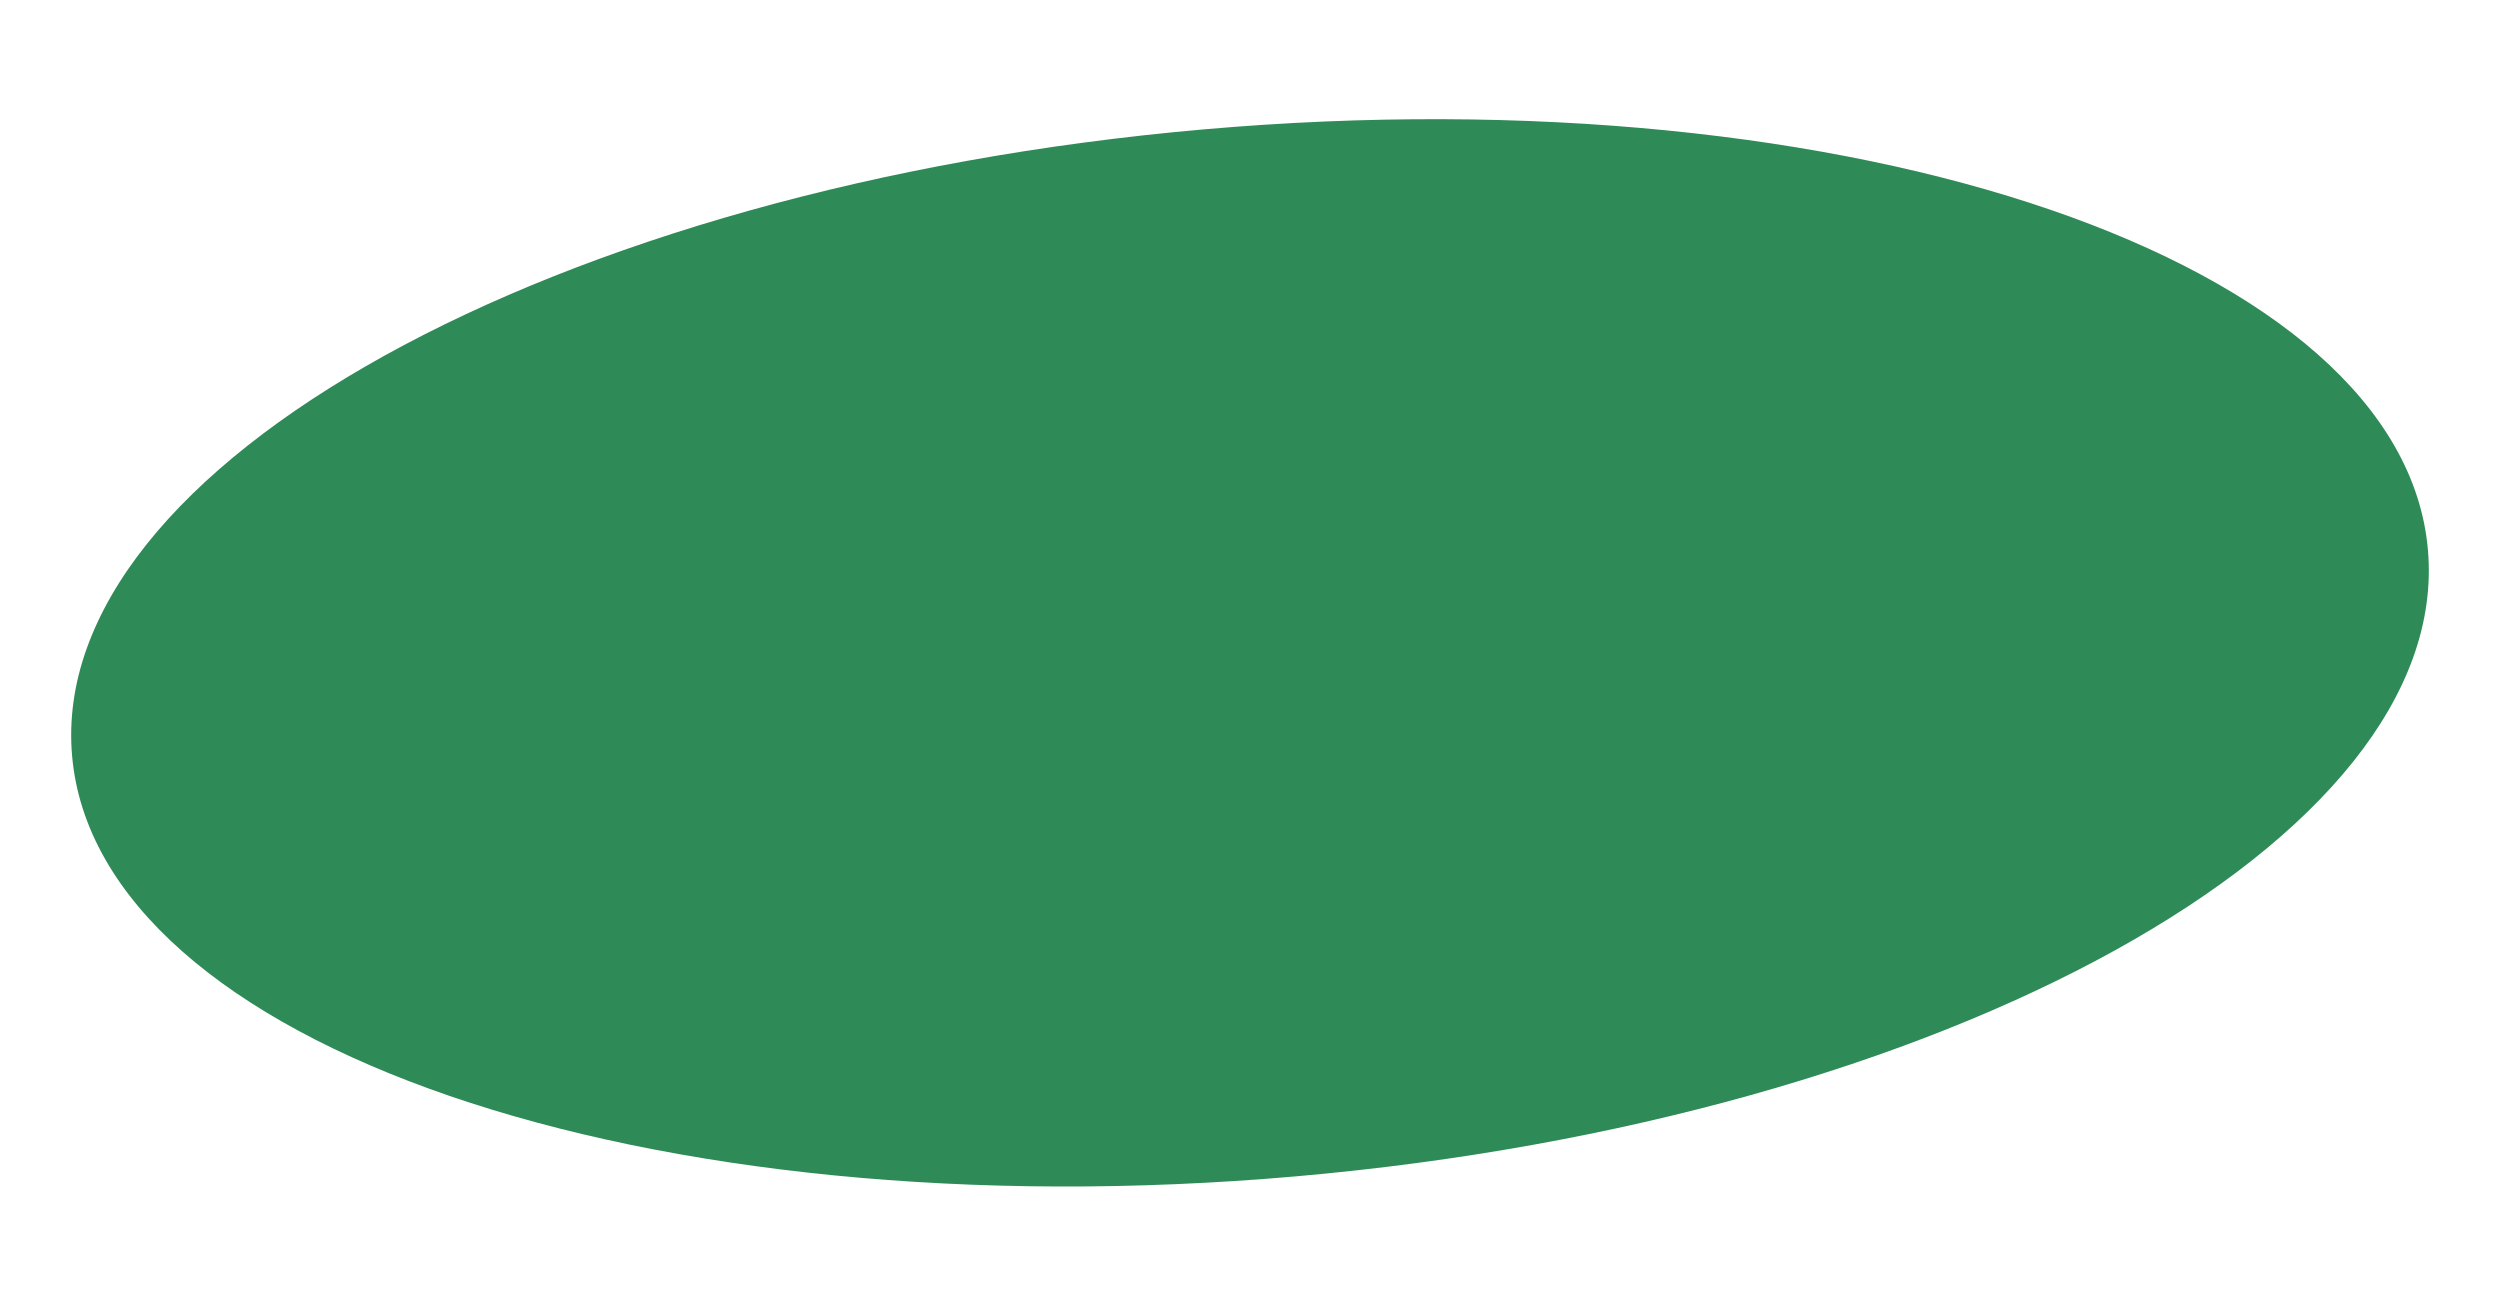
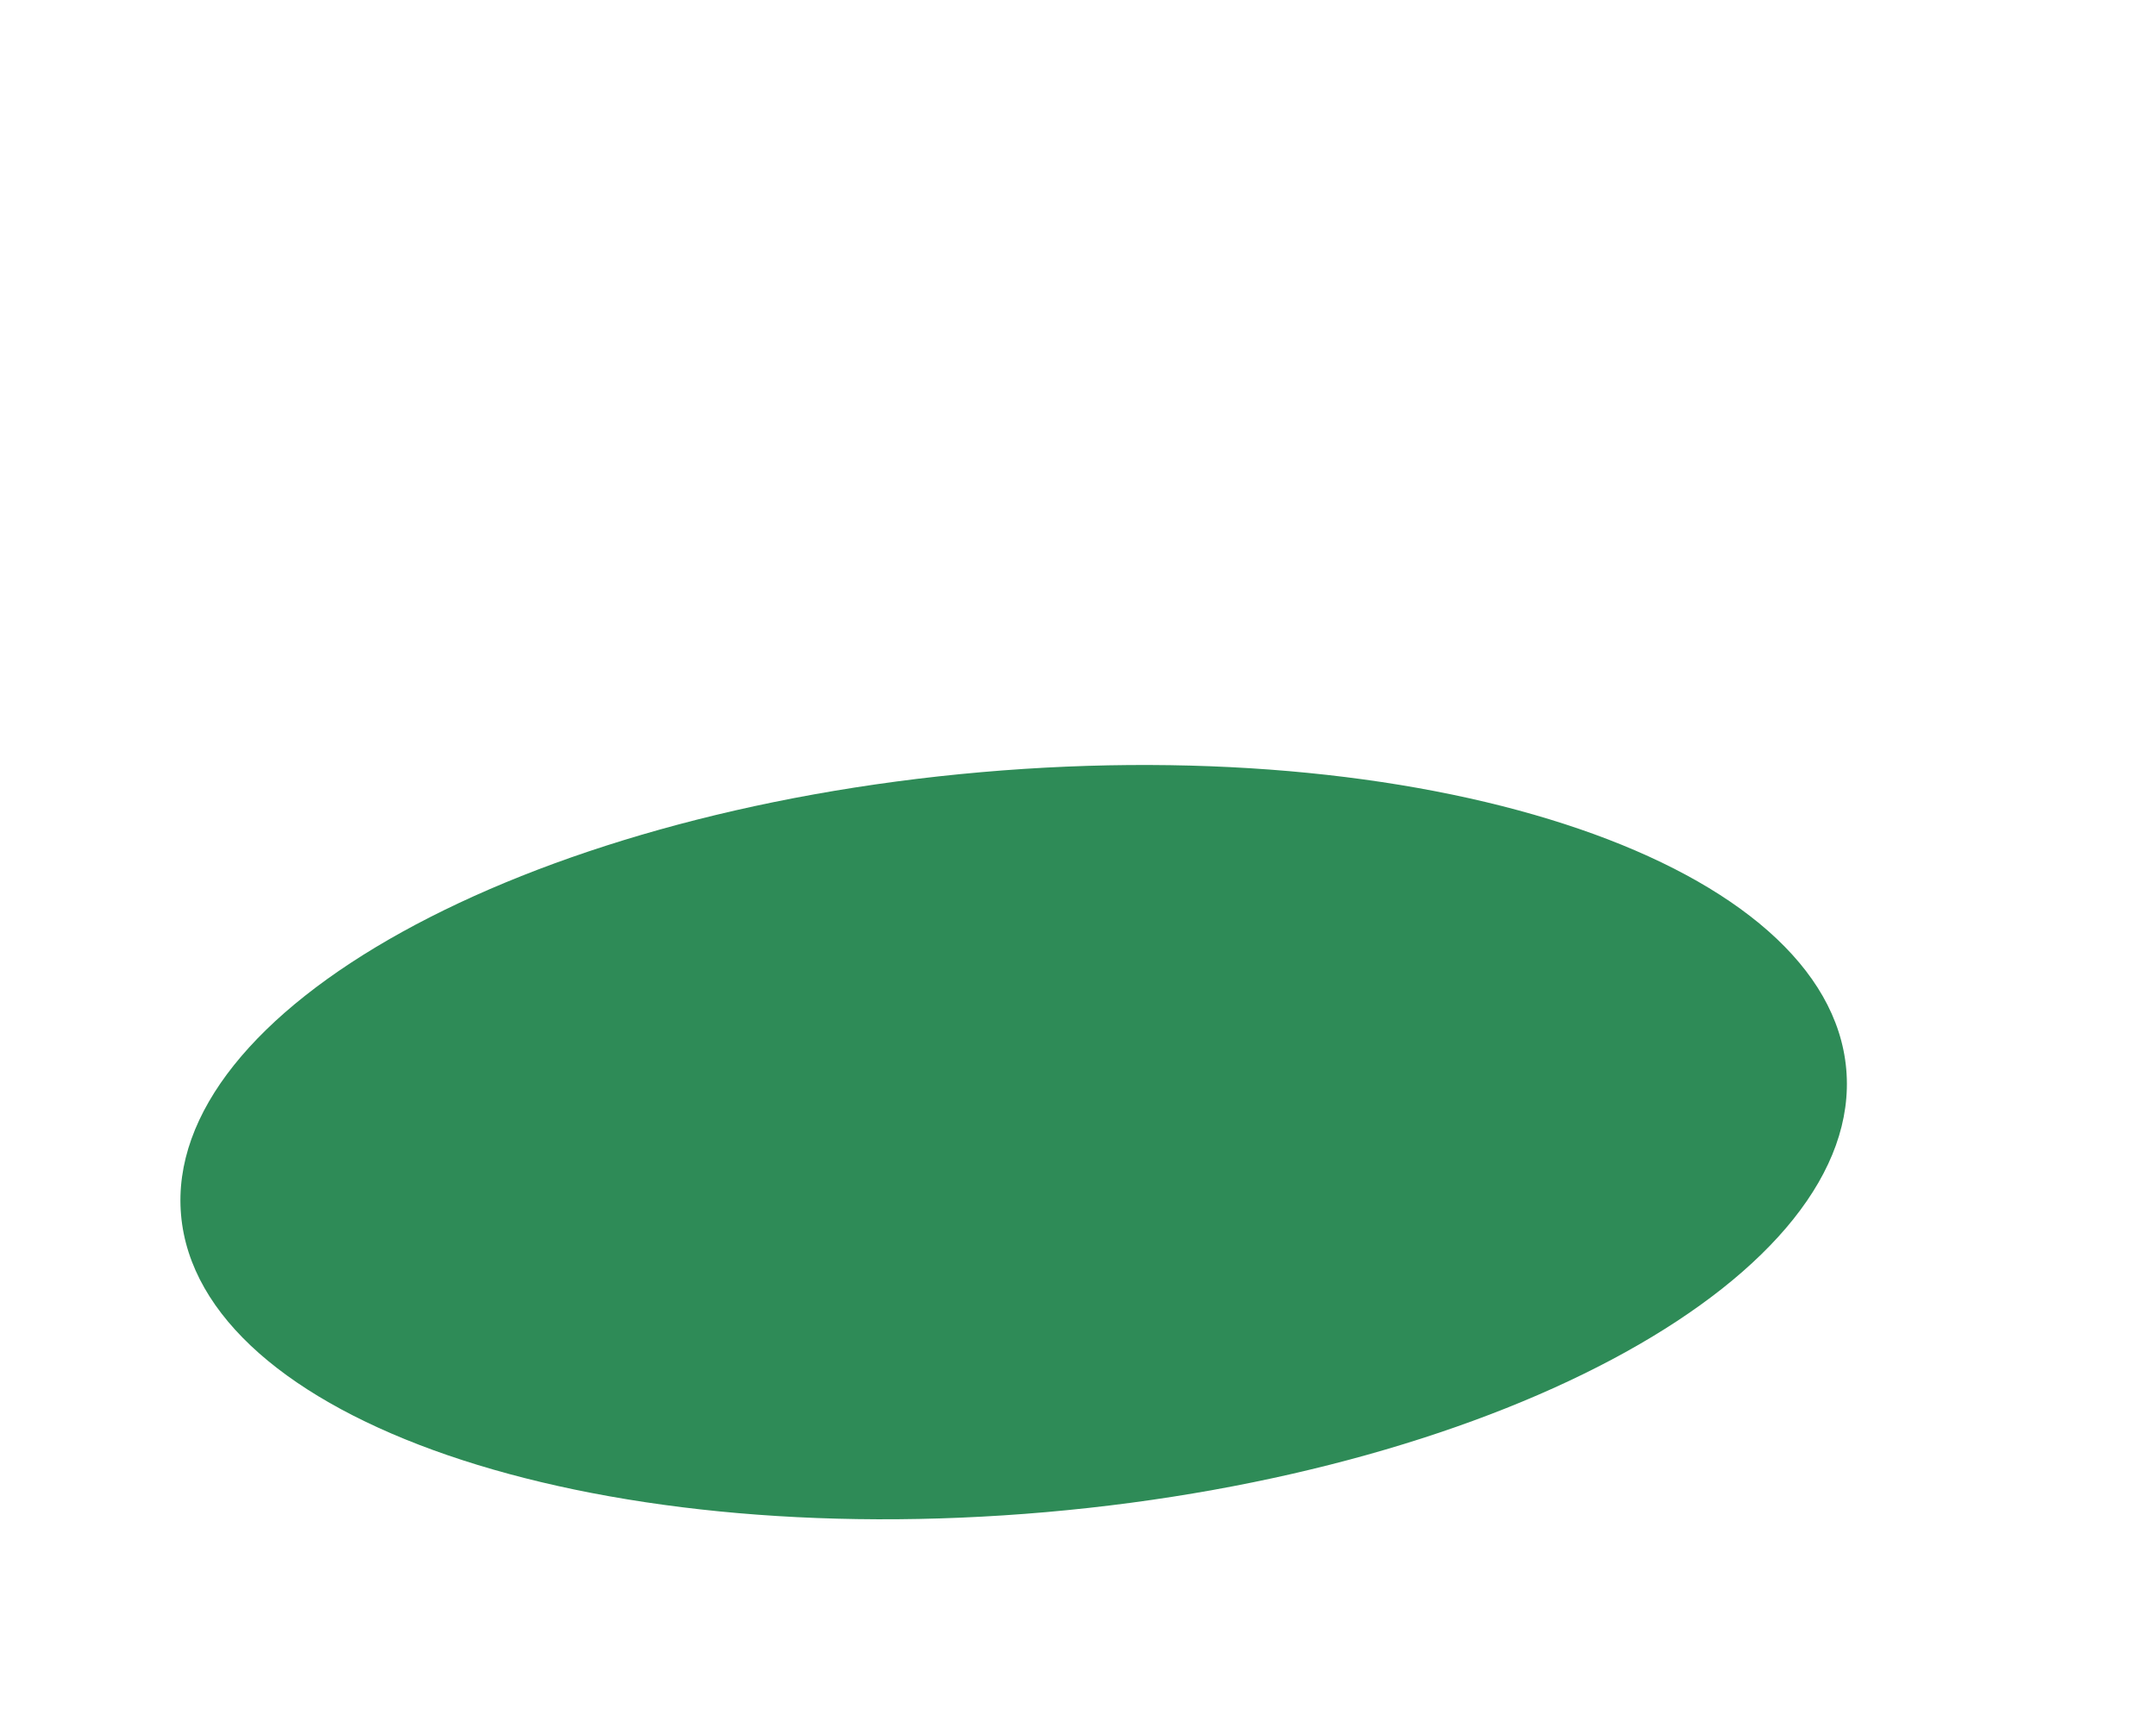
- <svg xmlns="http://www.w3.org/2000/svg" width="200" height="104.456" viewBox="-35.144 70.308 190.287 99.384" version="1.1">
+ <svg xmlns="http://www.w3.org/2000/svg" width="232.167" height="186.715" viewBox="-49.155 -3.011 232.167 186.715" version="1.1">
  <ellipse cx="60" cy="120" rx="90" ry="40" fill="seagreen" transform="rotate(-5 60 120)" />
</svg>
